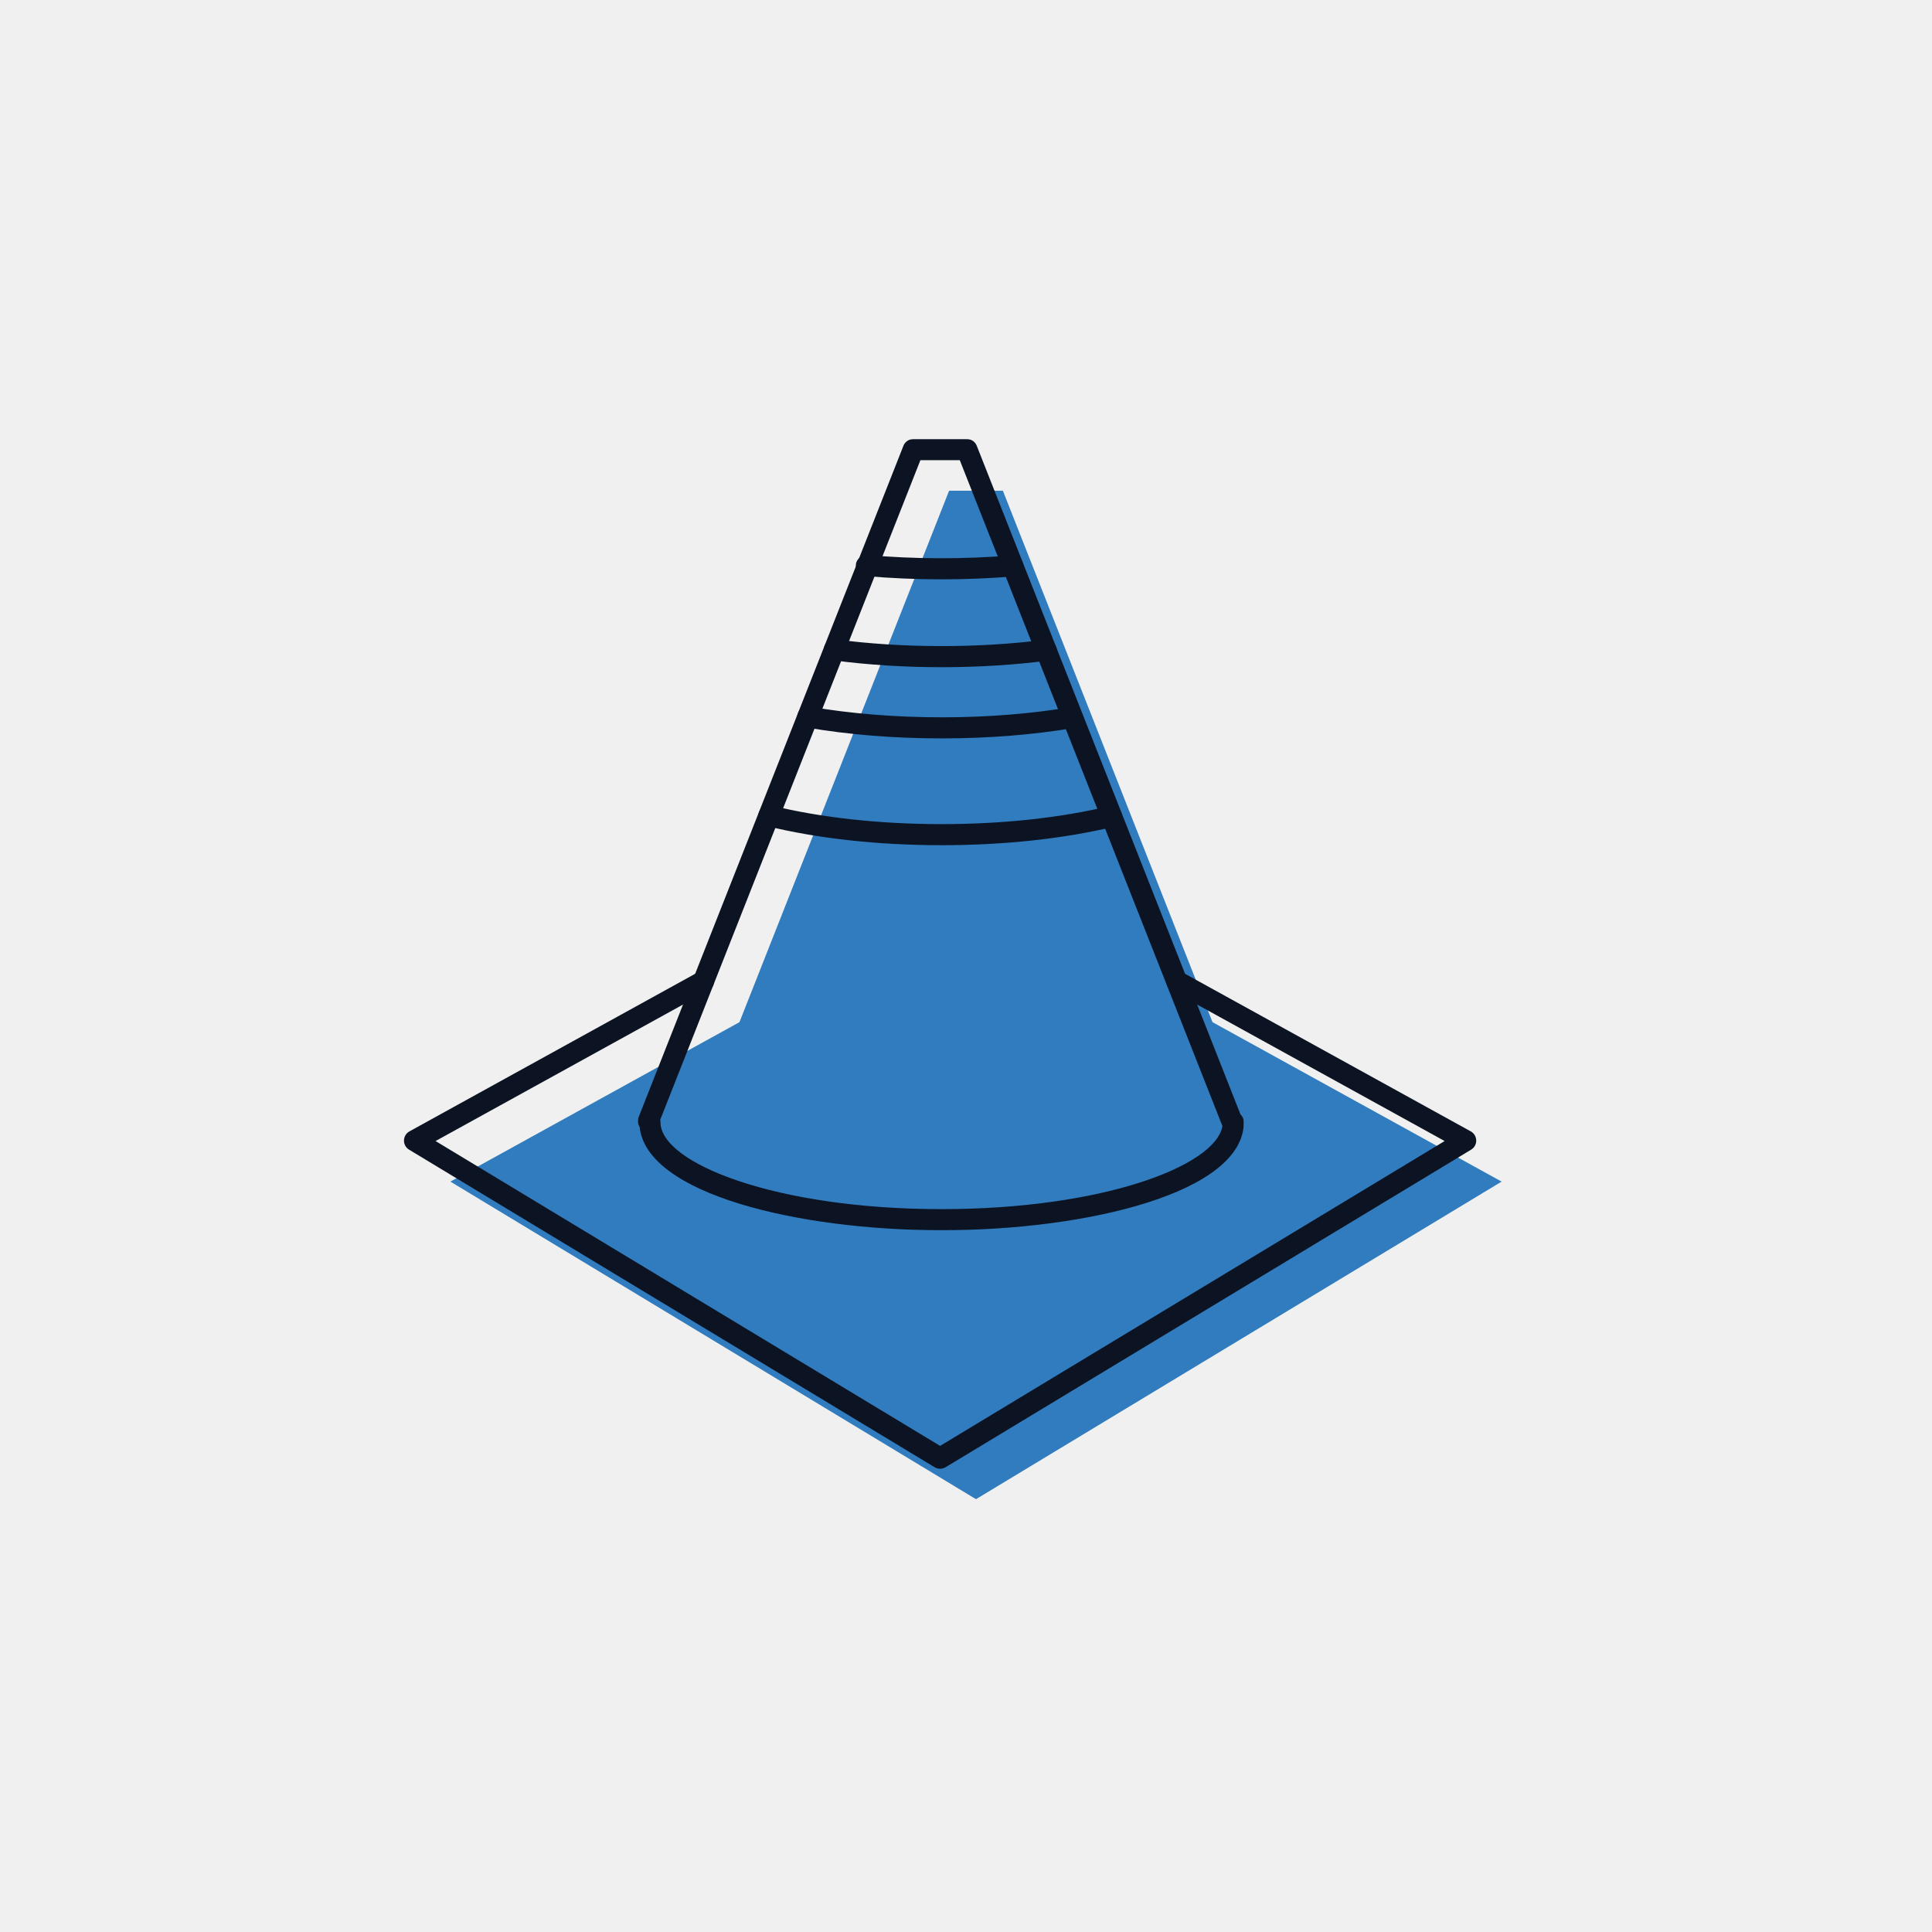
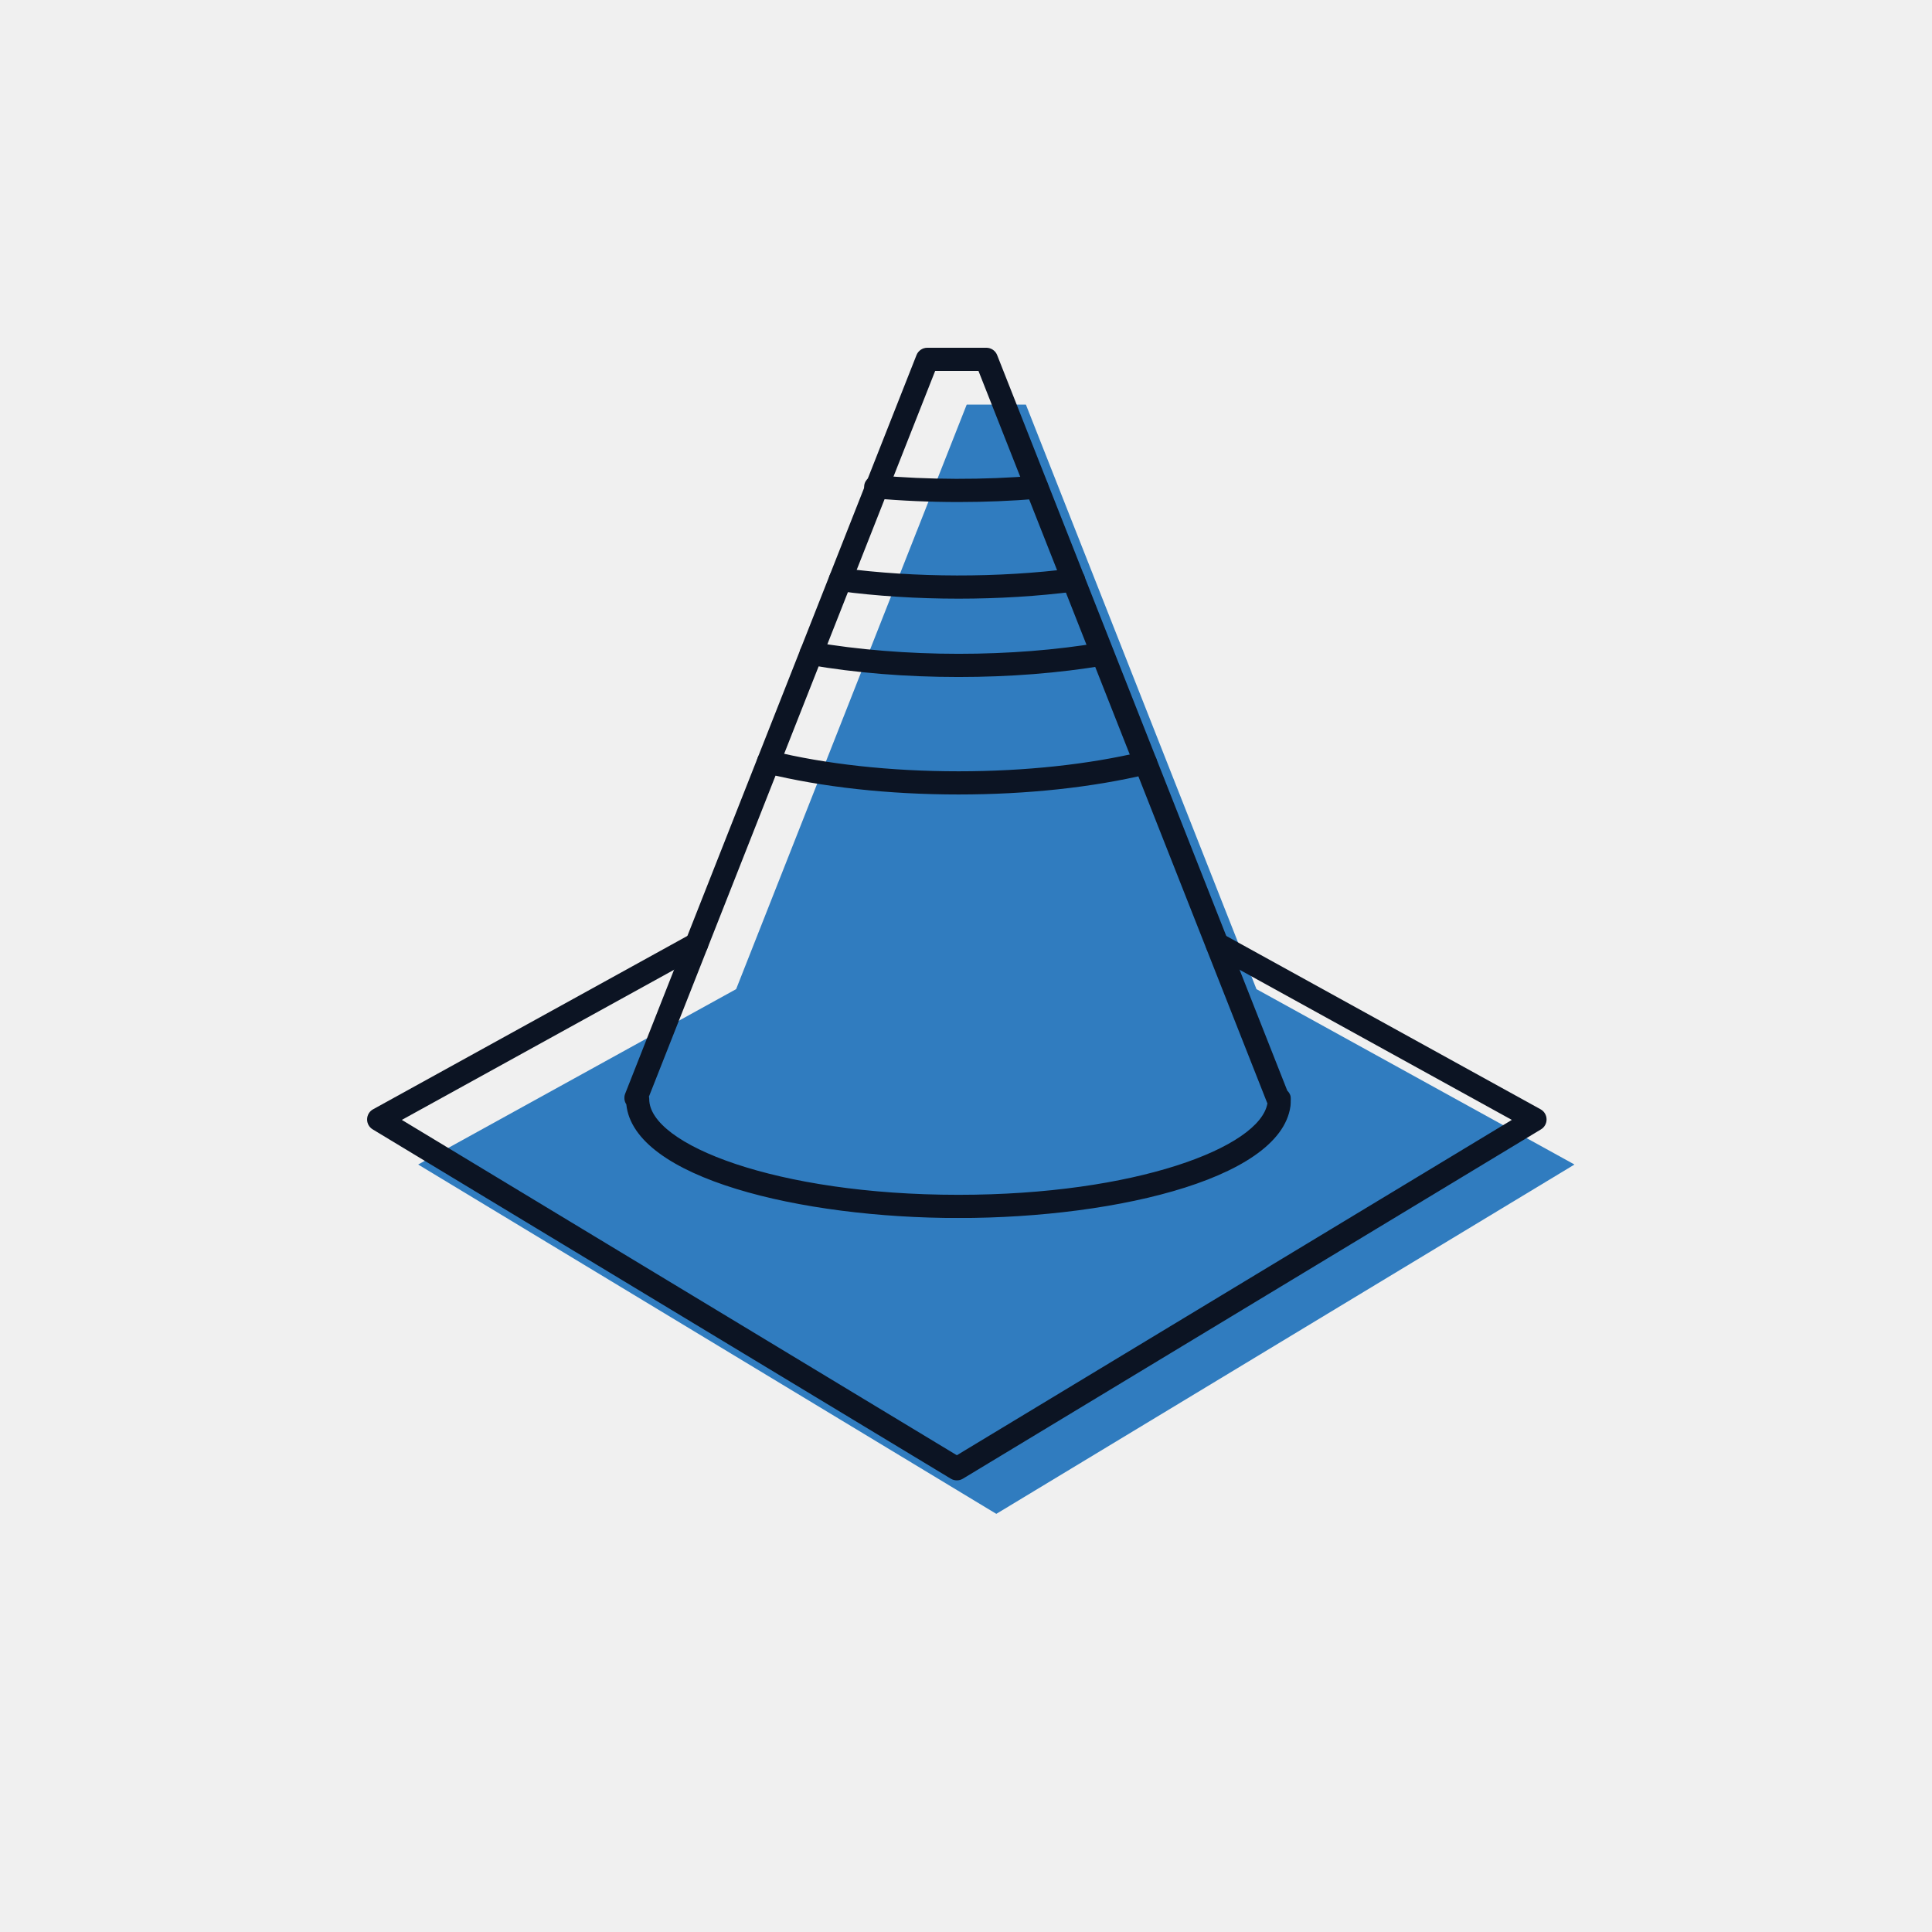
- <svg xmlns="http://www.w3.org/2000/svg" xmlns:xlink="http://www.w3.org/1999/xlink" width="110px" height="110px" viewBox="0 0 110 110" version="1.1">
+ <svg xmlns="http://www.w3.org/2000/svg" xmlns:xlink="http://www.w3.org/1999/xlink" width="100px" height="100px" viewBox="0 0 100 100" version="1.1">
  <defs>
    <polygon id="path-1" points="0.643 58 60.494 58 60.494 0.576 0.643 0.576 0.643 58" />
    <polygon id="path-3" points="34.819 0.643 0.318 0.643 0.318 45.687 34.819 45.687 34.819 0.643" />
  </defs>
  <g id="Welcome" stroke="none" stroke-width="1" fill="none" fill-rule="evenodd">
-     <g id="Artboard-Copy-39">
-       <g id="Page-1" transform="translate(23, 24)">
+     <g id="Artboard-Copy-58">
+       <g id="Page-1-Copy" transform="translate(19, 17)">
        <g id="Group-3" transform="translate(2, 3.3573)">
          <mask id="mask-2" fill="white">
            <use xlink:href="#path-1" />
          </mask>
          <g id="Clip-2" />
          <path d="M44.044,30.845 L44.036,30.845 L36.602,11.996 L36.608,11.996 L36.602,11.996 L32.097,0.576 L29.04,0.576 C29.04,0.576 27.983,3.253 26.438,7.174 L26.372,7.174 C26.392,7.176 26.415,7.177 26.436,7.178 C25.453,9.668 24.274,12.655 23.035,15.799 L23.032,15.799 C23.032,15.799 23.034,15.799 23.035,15.8 C21.003,20.951 18.82,26.484 17.102,30.84 L0.643,39.918 L30.569,58 L60.495,39.918 L44.044,30.845 Z" id="Fill-1" fill="#307CBF" mask="url(#mask-2)" />
        </g>
        <path d="M30.526,59.624 C30.419,59.624 30.311,59.595 30.215,59.538 L0.29,41.456 C0.106,41.345 -0.004,41.145 0.001,40.931 C0.005,40.716 0.123,40.52 0.31,40.417 L16.769,31.339 C17.06,31.178 17.424,31.285 17.585,31.575 C17.745,31.865 17.639,32.229 17.349,32.39 L1.799,40.966 L30.526,58.323 L59.252,40.966 L43.711,32.395 C43.421,32.234 43.315,31.87 43.475,31.58 C43.635,31.289 43.999,31.182 44.291,31.344 L60.741,40.417 C60.928,40.52 61.047,40.716 61.05,40.931 C61.055,41.145 60.945,41.345 60.761,41.456 L30.837,59.538 C30.741,59.595 30.633,59.624 30.526,59.624" id="Fill-4" fill="#0C1423" />
        <g id="Group-8" transform="translate(13, 0.3573)">
          <mask id="mask-4" fill="white">
            <use xlink:href="#path-3" />
          </mask>
          <g id="Clip-7" />
          <path d="M1.589,39.402 C1.599,39.445 1.604,39.489 1.604,39.534 C1.604,41.877 8.179,44.486 17.612,44.486 C26.757,44.486 33.214,42.034 33.602,39.75 C33.592,39.731 33.583,39.712 33.574,39.692 L18.646,1.842 L16.404,1.842 L1.589,39.402 Z M17.612,45.687 C9.46,45.687 0.808,43.627 0.418,39.804 C0.312,39.644 0.285,39.438 0.359,39.251 L15.438,1.022 C15.528,0.793 15.75,0.642 15.996,0.642 L19.054,0.642 C19.3,0.642 19.522,0.793 19.612,1.022 L34.63,39.096 C34.75,39.208 34.819,39.367 34.819,39.534 C34.819,43.53 25.954,45.687 17.612,45.687 L17.612,45.687 Z" id="Fill-6" fill="#0C1423" mask="url(#mask-4)" />
        </g>
        <path d="M30.613,24.122 C26.996,24.122 23.545,23.743 20.633,23.026 C20.311,22.947 20.114,22.622 20.193,22.3 C20.272,21.979 20.6,21.784 20.92,21.861 C23.739,22.555 27.092,22.922 30.613,22.922 C34.065,22.922 37.363,22.568 40.151,21.899 C40.469,21.824 40.798,22.02 40.874,22.342 C40.952,22.664 40.753,22.988 40.43,23.066 C37.552,23.757 34.158,24.122 30.613,24.122" id="Fill-9" fill="#0C1423" />
        <path d="M30.613,18.041 C27.89,18.041 25.292,17.83 22.886,17.414 C22.56,17.357 22.342,17.047 22.398,16.721 C22.454,16.394 22.755,16.173 23.092,16.231 C25.395,16.63 27.997,16.841 30.613,16.841 C33.193,16.841 35.663,16.646 37.951,16.263 C38.283,16.211 38.589,16.428 38.642,16.755 C38.697,17.082 38.476,17.392 38.15,17.446 C35.796,17.841 33.259,18.041 30.613,18.041" id="Fill-11" fill="#0C1423" />
        <path d="M30.613,13.987 C28.474,13.987 26.391,13.855 24.423,13.594 C24.094,13.55 23.863,13.249 23.907,12.921 C23.95,12.592 24.245,12.361 24.581,12.404 C28.358,12.905 32.689,12.914 36.49,12.425 C36.811,12.38 37.12,12.614 37.161,12.944 C37.204,13.272 36.971,13.572 36.642,13.615 C34.719,13.862 32.69,13.987 30.613,13.987" id="Fill-13" fill="#0C1423" />
        <path d="M30.613,8.985 C29.144,8.985 27.685,8.922 26.276,8.796 C25.946,8.767 25.702,8.475 25.731,8.145 C25.759,7.815 26.081,7.58 26.382,7.601 C29.053,7.838 31.931,7.845 34.609,7.621 C34.947,7.608 35.229,7.839 35.257,8.169 C35.285,8.499 35.039,8.789 34.709,8.817 C33.377,8.928 31.999,8.985 30.613,8.985" id="Fill-15" fill="#0C1423" />
      </g>
    </g>
  </g>
</svg>
